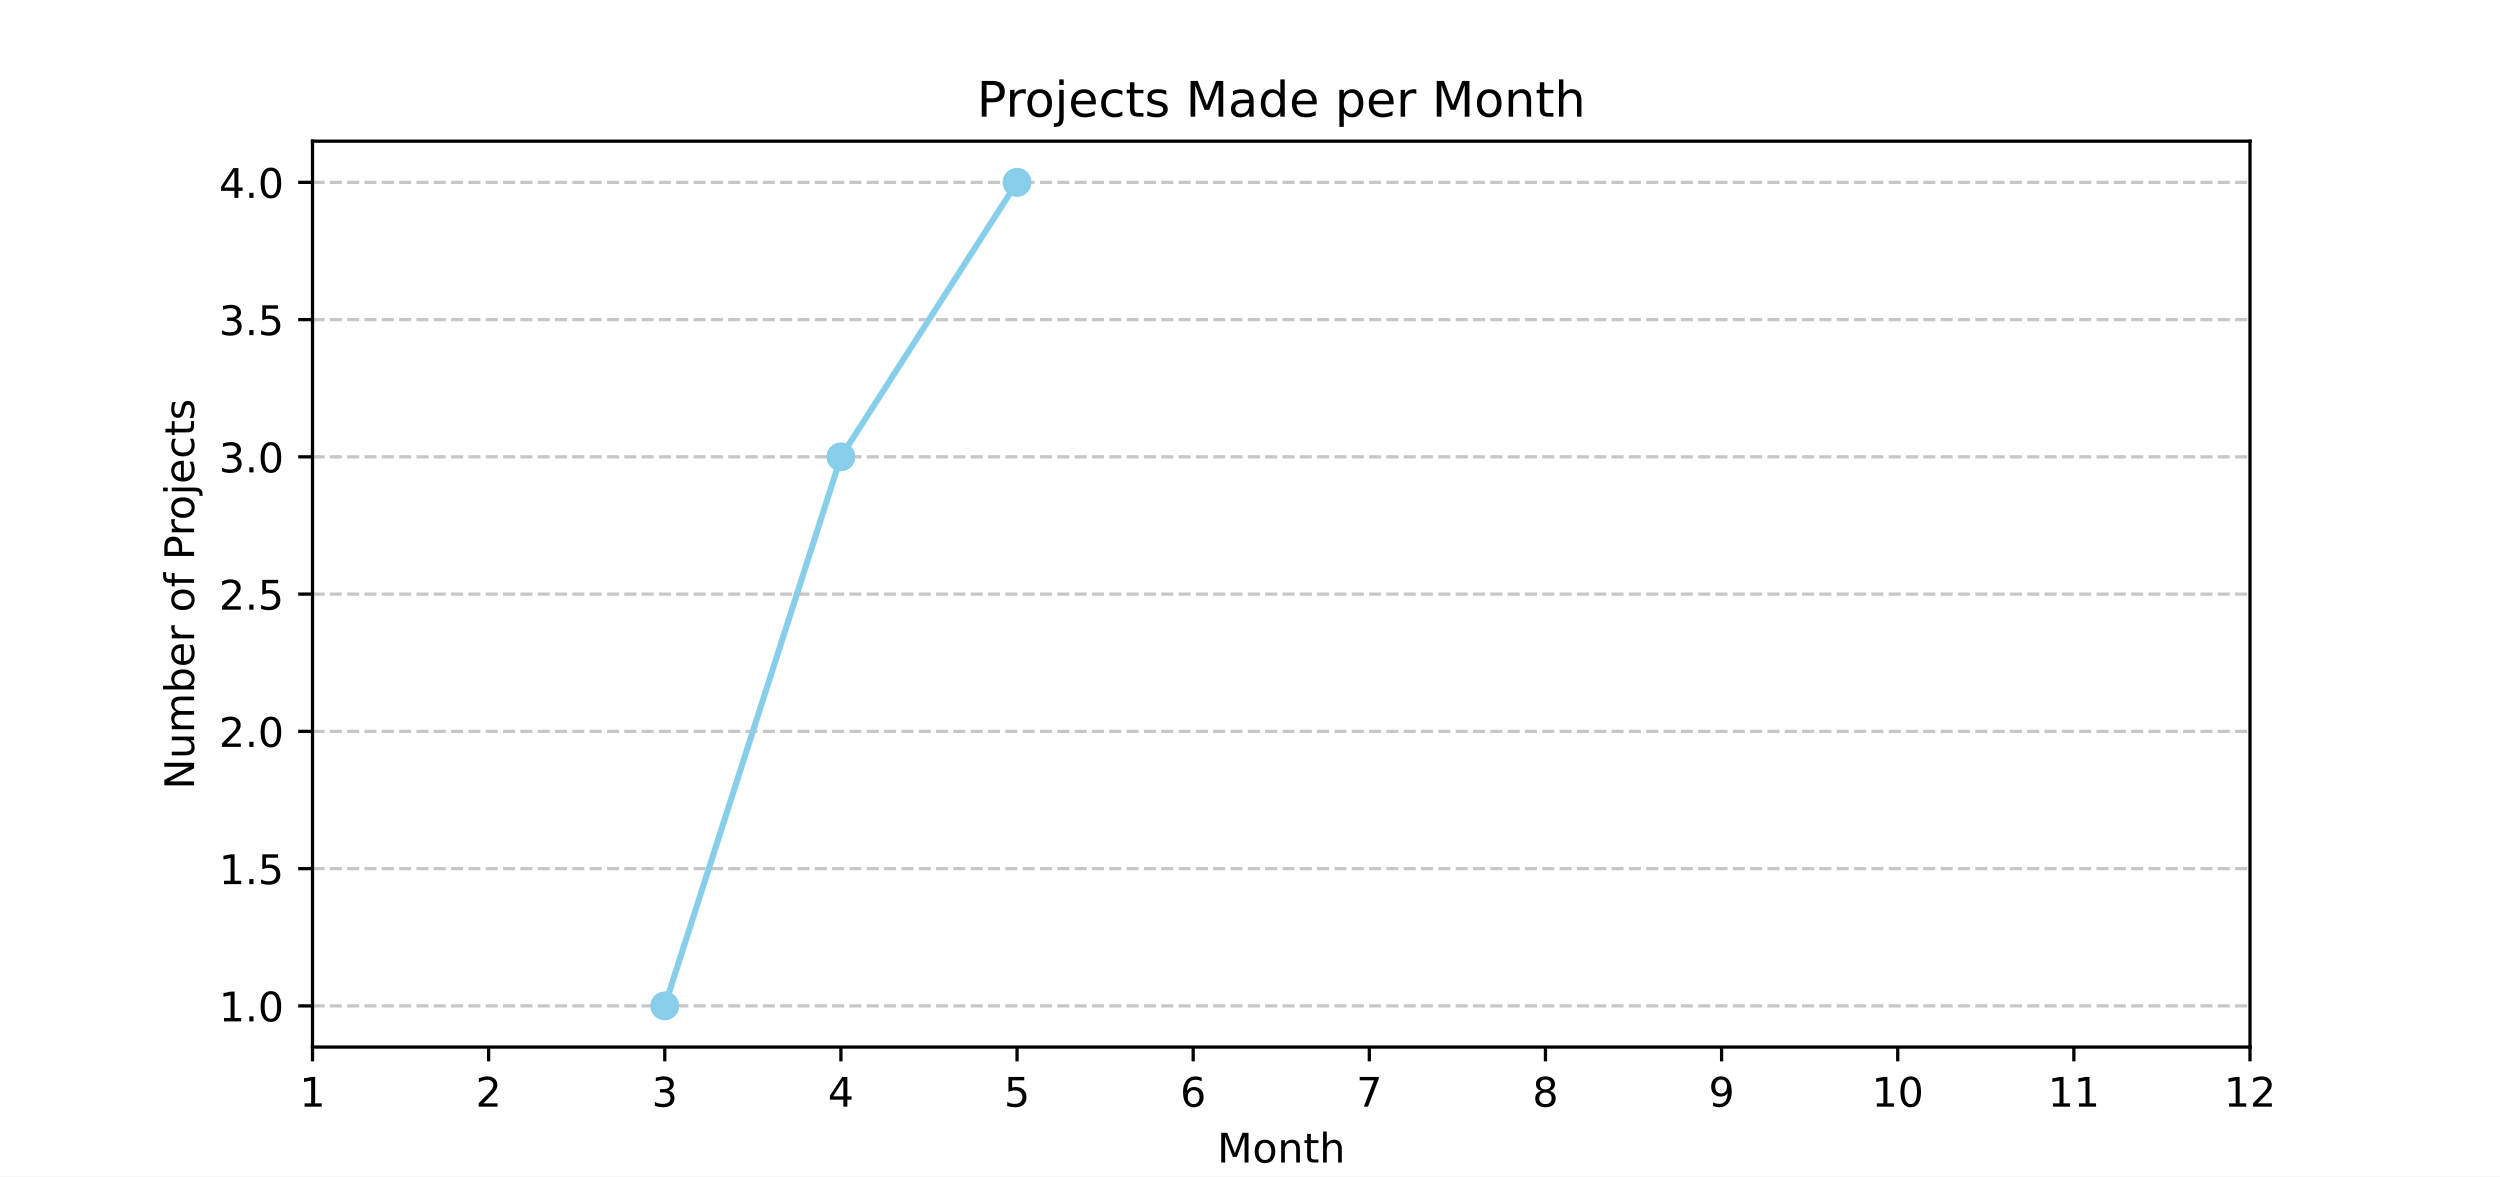
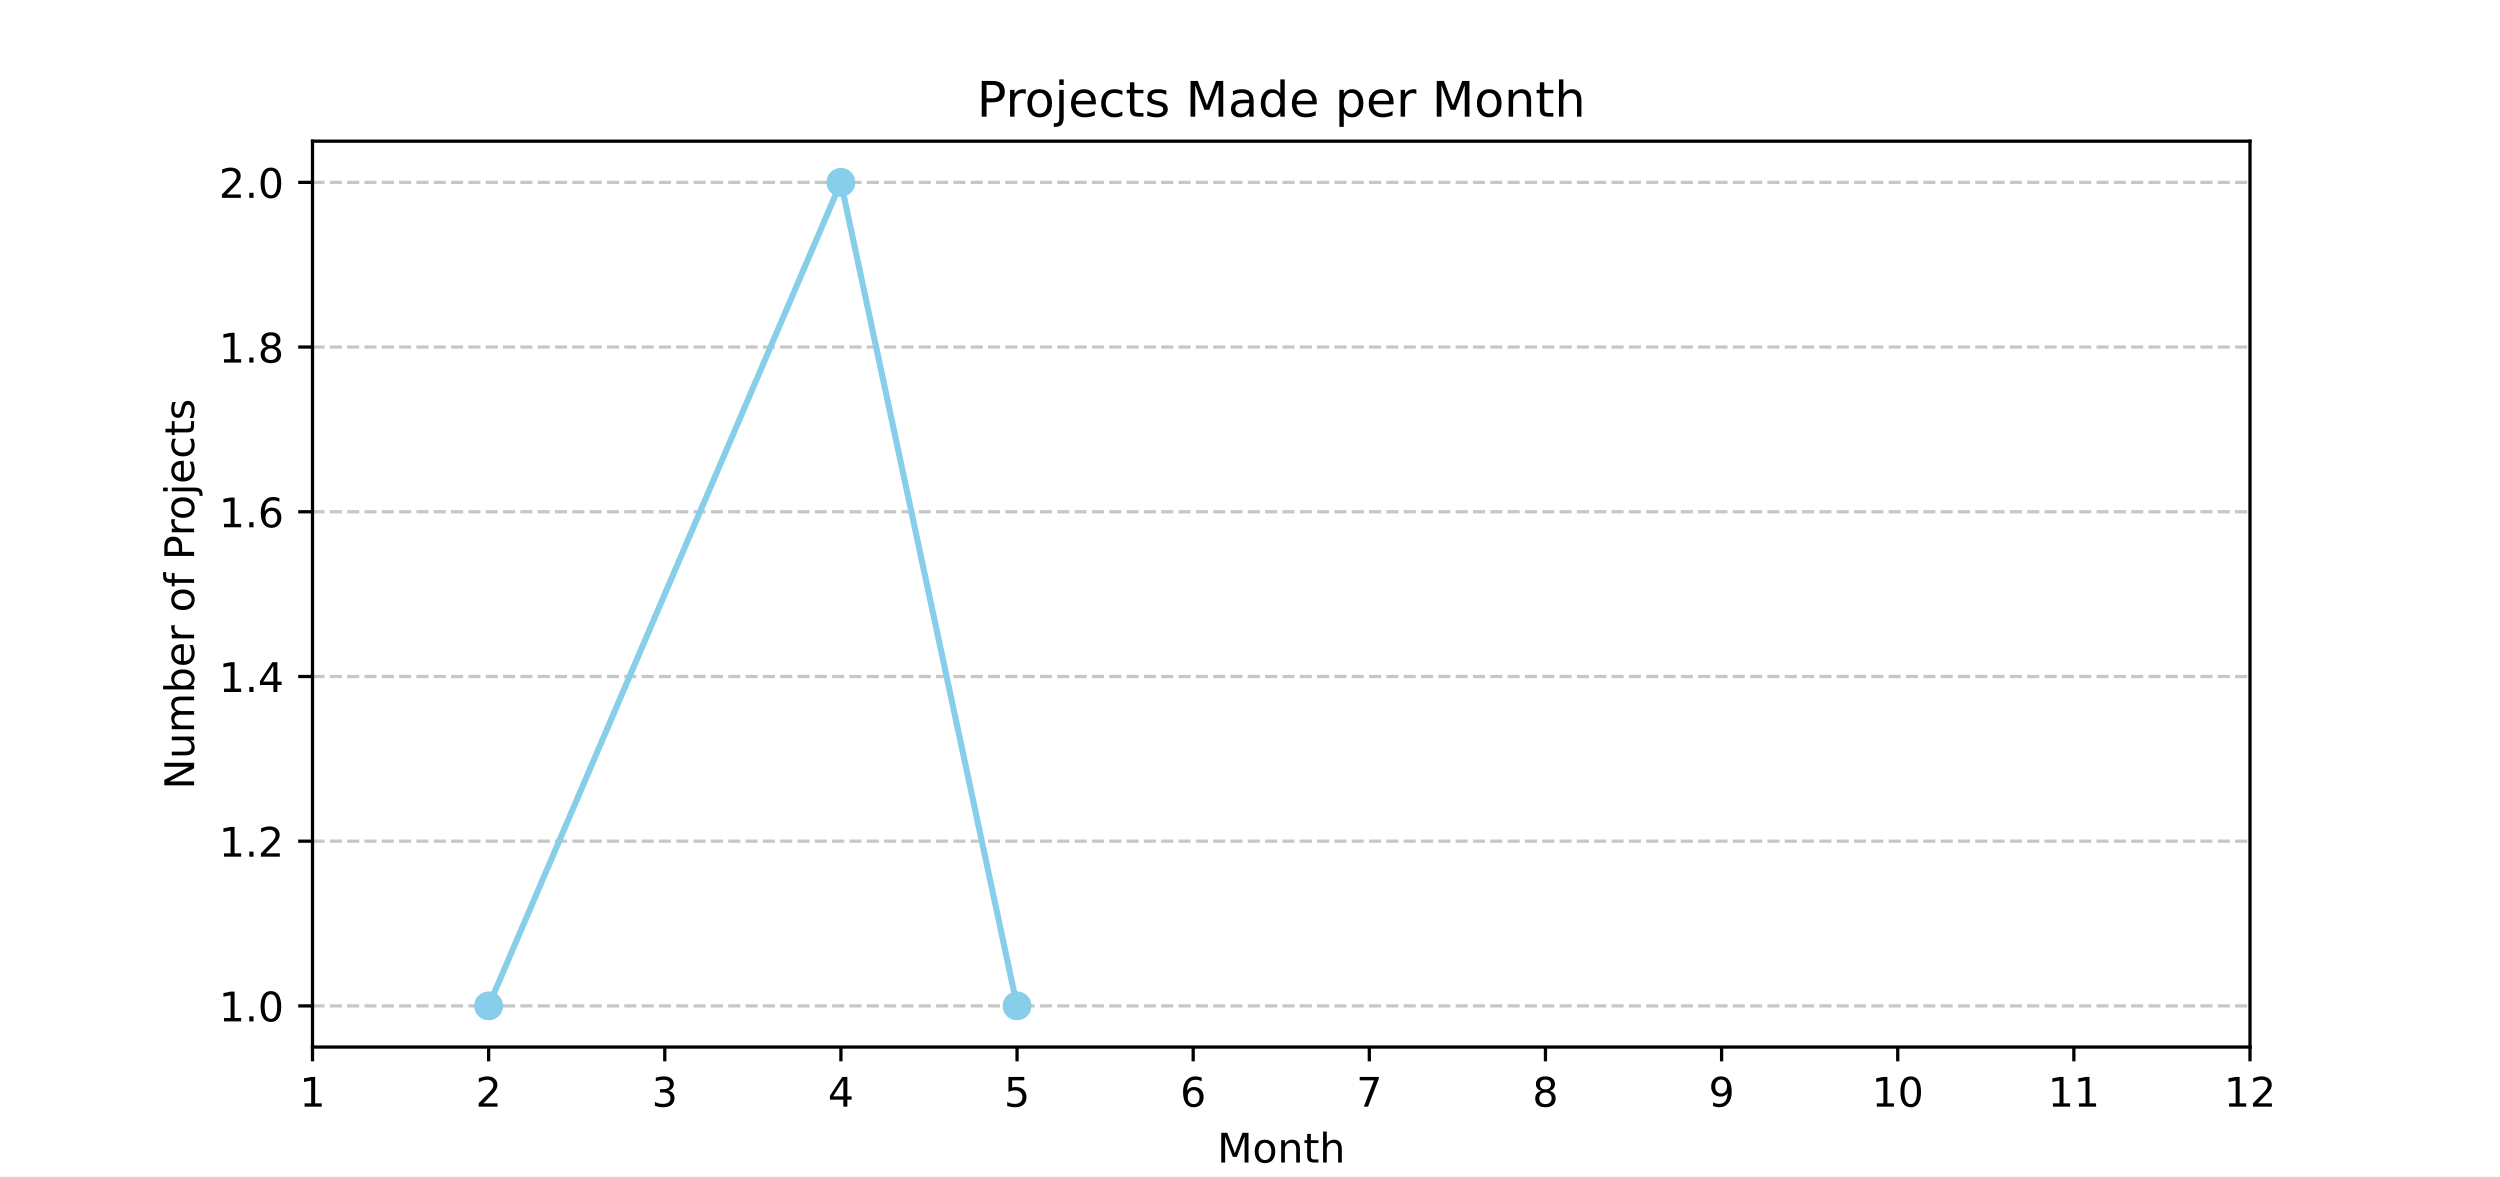
<svg xmlns="http://www.w3.org/2000/svg" xmlns:xlink="http://www.w3.org/1999/xlink" width="612pt" height="288pt" viewBox="0 0 612 288" version="1.1">
  <defs>
    <style type="text/css">*{stroke-linejoin: round; stroke-linecap: butt}</style>
  </defs>
  <g id="figure_1">
    <g id="patch_1">
      <path d="M 0 288  L 612 288  L 612 0  L 0 0  z " style="fill: #ffffff" />
    </g>
    <g id="axes_1">
      <g id="patch_2">
        <path d="M 76.5 256.32  L 550.8 256.32  L 550.8 34.56  L 76.5 34.56  z " style="fill: #ffffff" />
      </g>
      <g id="PathCollection_1">
        <defs>
-           <path id="mec14845de9" d="M 0 3  C 0.796 3 1.559 2.684 2.121 2.121  C 2.684 1.559 3 0.796 3 0  C 3 -0.796 2.684 -1.559 2.121 -2.121  C 1.559 -2.684 0.796 -3 0 -3  C -0.796 -3 -1.559 -2.684 -2.121 -2.121  C -2.684 -1.559 -3 -0.796 -3 0  C -3 0.796 -2.684 1.559 -2.121 2.121  C -1.559 2.684 -0.796 3 0 3  z " style="stroke: #87ceeb" />
+           <path id="m92f1794b76" d="M 0 3  C 0.796 3 1.559 2.684 2.121 2.121  C 2.684 1.559 3 0.796 3 0  C 3 -0.796 2.684 -1.559 2.121 -2.121  C 1.559 -2.684 0.796 -3 0 -3  C -0.796 -3 -1.559 -2.684 -2.121 -2.121  C -2.684 -1.559 -3 -0.796 -3 0  C -3 0.796 -2.684 1.559 -2.121 2.121  C -1.559 2.684 -0.796 3 0 3  z " style="stroke: #87ceeb" />
        </defs>
-         <g clip-path="url(#p1bd8ad9ff8)">
-           <use xlink:href="#mec14845de9" x="162.736" y="246.24" style="fill: #87ceeb; stroke: #87ceeb" />
-           <use xlink:href="#mec14845de9" x="205.855" y="111.84" style="fill: #87ceeb; stroke: #87ceeb" />
-           <use xlink:href="#mec14845de9" x="248.973" y="44.64" style="fill: #87ceeb; stroke: #87ceeb" />
+         <g clip-path="url(#pb616615200)">
+           <use xlink:href="#m92f1794b76" x="119.618" y="246.24" style="fill: #87ceeb; stroke: #87ceeb" />
+           <use xlink:href="#m92f1794b76" x="205.855" y="44.64" style="fill: #87ceeb; stroke: #87ceeb" />
+           <use xlink:href="#m92f1794b76" x="248.973" y="246.24" style="fill: #87ceeb; stroke: #87ceeb" />
        </g>
      </g>
      <g id="matplotlib.axis_1">
        <g id="xtick_1">
          <g id="line2d_1">
            <defs>
-               <path id="mdb9223f97e" d="M 0 0  L 0 3.5  " style="stroke: #000000; stroke-width: 0.8" />
+               <path id="mf54510a771" d="M 0 0  L 0 3.5  " style="stroke: #000000; stroke-width: 0.8" />
            </defs>
            <g>
-               <use xlink:href="#mdb9223f97e" x="76.5" y="256.32" style="stroke: #000000; stroke-width: 0.8" />
+               <use xlink:href="#mf54510a771" x="76.5" y="256.32" style="stroke: #000000; stroke-width: 0.8" />
            </g>
          </g>
          <g id="text_1">
            <g transform="translate(73.31875 270.9184) scale(0.1 -0.1)">
              <defs>
                <path id="DejaVuSans-31" d="M 794 531  L 1825 531  L 1825 4091  L 703 3866  L 703 4441  L 1819 4666  L 2450 4666  L 2450 531  L 3481 531  L 3481 0  L 794 0  L 794 531  z " transform="scale(0.015625)" />
              </defs>
              <use xlink:href="#DejaVuSans-31" />
            </g>
          </g>
        </g>
        <g id="xtick_2">
          <g id="line2d_2">
            <g>
-               <use xlink:href="#mdb9223f97e" x="119.618" y="256.32" style="stroke: #000000; stroke-width: 0.8" />
+               <use xlink:href="#mf54510a771" x="119.618" y="256.32" style="stroke: #000000; stroke-width: 0.8" />
            </g>
          </g>
          <g id="text_2">
            <g transform="translate(116.4369 270.9184) scale(0.1 -0.1)">
              <defs>
                <path id="DejaVuSans-32" d="M 1228 531  L 3431 531  L 3431 0  L 469 0  L 469 531  Q 828 903 1448 1529  Q 2069 2156 2228 2338  Q 2531 2678 2651 2914  Q 2772 3150 2772 3378  Q 2772 3750 2511 3984  Q 2250 4219 1831 4219  Q 1534 4219 1204 4116  Q 875 4013 500 3803  L 500 4441  Q 881 4594 1212 4672  Q 1544 4750 1819 4750  Q 2544 4750 2975 4387  Q 3406 4025 3406 3419  Q 3406 3131 3298 2873  Q 3191 2616 2906 2266  Q 2828 2175 2409 1742  Q 1991 1309 1228 531  z " transform="scale(0.015625)" />
              </defs>
              <use xlink:href="#DejaVuSans-32" />
            </g>
          </g>
        </g>
        <g id="xtick_3">
          <g id="line2d_3">
            <g>
-               <use xlink:href="#mdb9223f97e" x="162.736" y="256.32" style="stroke: #000000; stroke-width: 0.8" />
+               <use xlink:href="#mf54510a771" x="162.736" y="256.32" style="stroke: #000000; stroke-width: 0.8" />
            </g>
          </g>
          <g id="text_3">
            <g transform="translate(159.5551 270.9184) scale(0.1 -0.1)">
              <defs>
                <path id="DejaVuSans-33" d="M 2597 2516  Q 3050 2419 3304 2112  Q 3559 1806 3559 1356  Q 3559 666 3084 287  Q 2609 -91 1734 -91  Q 1441 -91 1130 -33  Q 819 25 488 141  L 488 750  Q 750 597 1062 519  Q 1375 441 1716 441  Q 2309 441 2620 675  Q 2931 909 2931 1356  Q 2931 1769 2642 2001  Q 2353 2234 1838 2234  L 1294 2234  L 1294 2753  L 1863 2753  Q 2328 2753 2575 2939  Q 2822 3125 2822 3475  Q 2822 3834 2567 4026  Q 2313 4219 1838 4219  Q 1578 4219 1281 4162  Q 984 4106 628 3988  L 628 4550  Q 988 4650 1302 4700  Q 1616 4750 1894 4750  Q 2613 4750 3031 4423  Q 3450 4097 3450 3541  Q 3450 3153 3228 2886  Q 3006 2619 2597 2516  z " transform="scale(0.015625)" />
              </defs>
              <use xlink:href="#DejaVuSans-33" />
            </g>
          </g>
        </g>
        <g id="xtick_4">
          <g id="line2d_4">
            <g>
-               <use xlink:href="#mdb9223f97e" x="205.855" y="256.32" style="stroke: #000000; stroke-width: 0.8" />
+               <use xlink:href="#mf54510a771" x="205.855" y="256.32" style="stroke: #000000; stroke-width: 0.8" />
            </g>
          </g>
          <g id="text_4">
            <g transform="translate(202.6733 270.9184) scale(0.1 -0.1)">
              <defs>
                <path id="DejaVuSans-34" d="M 2419 4116  L 825 1625  L 2419 1625  L 2419 4116  z M 2253 4666  L 3047 4666  L 3047 1625  L 3713 1625  L 3713 1100  L 3047 1100  L 3047 0  L 2419 0  L 2419 1100  L 313 1100  L 313 1709  L 2253 4666  z " transform="scale(0.015625)" />
              </defs>
              <use xlink:href="#DejaVuSans-34" />
            </g>
          </g>
        </g>
        <g id="xtick_5">
          <g id="line2d_5">
            <g>
-               <use xlink:href="#mdb9223f97e" x="248.973" y="256.32" style="stroke: #000000; stroke-width: 0.8" />
+               <use xlink:href="#mf54510a771" x="248.973" y="256.32" style="stroke: #000000; stroke-width: 0.8" />
            </g>
          </g>
          <g id="text_5">
            <g transform="translate(245.7915 270.9184) scale(0.1 -0.1)">
              <defs>
                <path id="DejaVuSans-35" d="M 691 4666  L 3169 4666  L 3169 4134  L 1269 4134  L 1269 2991  Q 1406 3038 1543 3061  Q 1681 3084 1819 3084  Q 2600 3084 3056 2656  Q 3513 2228 3513 1497  Q 3513 744 3044 326  Q 2575 -91 1722 -91  Q 1428 -91 1123 -41  Q 819 9 494 109  L 494 744  Q 775 591 1075 516  Q 1375 441 1709 441  Q 2250 441 2565 725  Q 2881 1009 2881 1497  Q 2881 1984 2565 2268  Q 2250 2553 1709 2553  Q 1456 2553 1204 2497  Q 953 2441 691 2322  L 691 4666  z " transform="scale(0.015625)" />
              </defs>
              <use xlink:href="#DejaVuSans-35" />
            </g>
          </g>
        </g>
        <g id="xtick_6">
          <g id="line2d_6">
            <g>
-               <use xlink:href="#mdb9223f97e" x="292.091" y="256.32" style="stroke: #000000; stroke-width: 0.8" />
+               <use xlink:href="#mf54510a771" x="292.091" y="256.32" style="stroke: #000000; stroke-width: 0.8" />
            </g>
          </g>
          <g id="text_6">
            <g transform="translate(288.9097 270.9184) scale(0.1 -0.1)">
              <defs>
                <path id="DejaVuSans-36" d="M 2113 2584  Q 1688 2584 1439 2293  Q 1191 2003 1191 1497  Q 1191 994 1439 701  Q 1688 409 2113 409  Q 2538 409 2786 701  Q 3034 994 3034 1497  Q 3034 2003 2786 2293  Q 2538 2584 2113 2584  z M 3366 4563  L 3366 3988  Q 3128 4100 2886 4159  Q 2644 4219 2406 4219  Q 1781 4219 1451 3797  Q 1122 3375 1075 2522  Q 1259 2794 1537 2939  Q 1816 3084 2150 3084  Q 2853 3084 3261 2657  Q 3669 2231 3669 1497  Q 3669 778 3244 343  Q 2819 -91 2113 -91  Q 1303 -91 875 529  Q 447 1150 447 2328  Q 447 3434 972 4092  Q 1497 4750 2381 4750  Q 2619 4750 2861 4703  Q 3103 4656 3366 4563  z " transform="scale(0.015625)" />
              </defs>
              <use xlink:href="#DejaVuSans-36" />
            </g>
          </g>
        </g>
        <g id="xtick_7">
          <g id="line2d_7">
            <g>
-               <use xlink:href="#mdb9223f97e" x="335.209" y="256.32" style="stroke: #000000; stroke-width: 0.8" />
+               <use xlink:href="#mf54510a771" x="335.209" y="256.32" style="stroke: #000000; stroke-width: 0.8" />
            </g>
          </g>
          <g id="text_7">
            <g transform="translate(332.0278 270.9184) scale(0.1 -0.1)">
              <defs>
                <path id="DejaVuSans-37" d="M 525 4666  L 3525 4666  L 3525 4397  L 1831 0  L 1172 0  L 2766 4134  L 525 4134  L 525 4666  z " transform="scale(0.015625)" />
              </defs>
              <use xlink:href="#DejaVuSans-37" />
            </g>
          </g>
        </g>
        <g id="xtick_8">
          <g id="line2d_8">
            <g>
-               <use xlink:href="#mdb9223f97e" x="378.327" y="256.32" style="stroke: #000000; stroke-width: 0.8" />
+               <use xlink:href="#mf54510a771" x="378.327" y="256.32" style="stroke: #000000; stroke-width: 0.8" />
            </g>
          </g>
          <g id="text_8">
            <g transform="translate(375.146 270.9184) scale(0.1 -0.1)">
              <defs>
                <path id="DejaVuSans-38" d="M 2034 2216  Q 1584 2216 1326 1975  Q 1069 1734 1069 1313  Q 1069 891 1326 650  Q 1584 409 2034 409  Q 2484 409 2743 651  Q 3003 894 3003 1313  Q 3003 1734 2745 1975  Q 2488 2216 2034 2216  z M 1403 2484  Q 997 2584 770 2862  Q 544 3141 544 3541  Q 544 4100 942 4425  Q 1341 4750 2034 4750  Q 2731 4750 3128 4425  Q 3525 4100 3525 3541  Q 3525 3141 3298 2862  Q 3072 2584 2669 2484  Q 3125 2378 3379 2068  Q 3634 1759 3634 1313  Q 3634 634 3220 271  Q 2806 -91 2034 -91  Q 1263 -91 848 271  Q 434 634 434 1313  Q 434 1759 690 2068  Q 947 2378 1403 2484  z M 1172 3481  Q 1172 3119 1398 2916  Q 1625 2713 2034 2713  Q 2441 2713 2670 2916  Q 2900 3119 2900 3481  Q 2900 3844 2670 4047  Q 2441 4250 2034 4250  Q 1625 4250 1398 4047  Q 1172 3844 1172 3481  z " transform="scale(0.015625)" />
              </defs>
              <use xlink:href="#DejaVuSans-38" />
            </g>
          </g>
        </g>
        <g id="xtick_9">
          <g id="line2d_9">
            <g>
-               <use xlink:href="#mdb9223f97e" x="421.445" y="256.32" style="stroke: #000000; stroke-width: 0.8" />
+               <use xlink:href="#mf54510a771" x="421.445" y="256.32" style="stroke: #000000; stroke-width: 0.8" />
            </g>
          </g>
          <g id="text_9">
            <g transform="translate(418.2642 270.9184) scale(0.1 -0.1)">
              <defs>
                <path id="DejaVuSans-39" d="M 703 97  L 703 672  Q 941 559 1184 500  Q 1428 441 1663 441  Q 2288 441 2617 861  Q 2947 1281 2994 2138  Q 2813 1869 2534 1725  Q 2256 1581 1919 1581  Q 1219 1581 811 2004  Q 403 2428 403 3163  Q 403 3881 828 4315  Q 1253 4750 1959 4750  Q 2769 4750 3195 4129  Q 3622 3509 3622 2328  Q 3622 1225 3098 567  Q 2575 -91 1691 -91  Q 1453 -91 1209 -44  Q 966 3 703 97  z M 1959 2075  Q 2384 2075 2632 2365  Q 2881 2656 2881 3163  Q 2881 3666 2632 3958  Q 2384 4250 1959 4250  Q 1534 4250 1286 3958  Q 1038 3666 1038 3163  Q 1038 2656 1286 2365  Q 1534 2075 1959 2075  z " transform="scale(0.015625)" />
              </defs>
              <use xlink:href="#DejaVuSans-39" />
            </g>
          </g>
        </g>
        <g id="xtick_10">
          <g id="line2d_10">
            <g>
-               <use xlink:href="#mdb9223f97e" x="464.564" y="256.32" style="stroke: #000000; stroke-width: 0.8" />
+               <use xlink:href="#mf54510a771" x="464.564" y="256.32" style="stroke: #000000; stroke-width: 0.8" />
            </g>
          </g>
          <g id="text_10">
            <g transform="translate(458.2011 270.9184) scale(0.1 -0.1)">
              <defs>
                <path id="DejaVuSans-30" d="M 2034 4250  Q 1547 4250 1301 3770  Q 1056 3291 1056 2328  Q 1056 1369 1301 889  Q 1547 409 2034 409  Q 2525 409 2770 889  Q 3016 1369 3016 2328  Q 3016 3291 2770 3770  Q 2525 4250 2034 4250  z M 2034 4750  Q 2819 4750 3233 4129  Q 3647 3509 3647 2328  Q 3647 1150 3233 529  Q 2819 -91 2034 -91  Q 1250 -91 836 529  Q 422 1150 422 2328  Q 422 3509 836 4129  Q 1250 4750 2034 4750  z " transform="scale(0.015625)" />
              </defs>
              <use xlink:href="#DejaVuSans-31" />
              <use xlink:href="#DejaVuSans-30" x="63.623" />
            </g>
          </g>
        </g>
        <g id="xtick_11">
          <g id="line2d_11">
            <g>
-               <use xlink:href="#mdb9223f97e" x="507.682" y="256.32" style="stroke: #000000; stroke-width: 0.8" />
+               <use xlink:href="#mf54510a771" x="507.682" y="256.32" style="stroke: #000000; stroke-width: 0.8" />
            </g>
          </g>
          <g id="text_11">
            <g transform="translate(501.3193 270.9184) scale(0.1 -0.1)">
              <use xlink:href="#DejaVuSans-31" />
              <use xlink:href="#DejaVuSans-31" x="63.623" />
            </g>
          </g>
        </g>
        <g id="xtick_12">
          <g id="line2d_12">
            <g>
-               <use xlink:href="#mdb9223f97e" x="550.8" y="256.32" style="stroke: #000000; stroke-width: 0.8" />
+               <use xlink:href="#mf54510a771" x="550.8" y="256.32" style="stroke: #000000; stroke-width: 0.8" />
            </g>
          </g>
          <g id="text_12">
            <g transform="translate(544.4375 270.9184) scale(0.1 -0.1)">
              <use xlink:href="#DejaVuSans-31" />
              <use xlink:href="#DejaVuSans-32" x="63.623" />
            </g>
          </g>
        </g>
        <g id="text_13">
          <g transform="translate(297.9789 284.5966) scale(0.1 -0.1)">
            <defs>
              <path id="DejaVuSans-4d" d="M 628 4666  L 1569 4666  L 2759 1491  L 3956 4666  L 4897 4666  L 4897 0  L 4281 0  L 4281 4097  L 3078 897  L 2444 897  L 1241 4097  L 1241 0  L 628 0  L 628 4666  z " transform="scale(0.015625)" />
              <path id="DejaVuSans-6f" d="M 1959 3097  Q 1497 3097 1228 2736  Q 959 2375 959 1747  Q 959 1119 1226 758  Q 1494 397 1959 397  Q 2419 397 2687 759  Q 2956 1122 2956 1747  Q 2956 2369 2687 2733  Q 2419 3097 1959 3097  z M 1959 3584  Q 2709 3584 3137 3096  Q 3566 2609 3566 1747  Q 3566 888 3137 398  Q 2709 -91 1959 -91  Q 1206 -91 779 398  Q 353 888 353 1747  Q 353 2609 779 3096  Q 1206 3584 1959 3584  z " transform="scale(0.015625)" />
              <path id="DejaVuSans-6e" d="M 3513 2113  L 3513 0  L 2938 0  L 2938 2094  Q 2938 2591 2744 2837  Q 2550 3084 2163 3084  Q 1697 3084 1428 2787  Q 1159 2491 1159 1978  L 1159 0  L 581 0  L 581 3500  L 1159 3500  L 1159 2956  Q 1366 3272 1645 3428  Q 1925 3584 2291 3584  Q 2894 3584 3203 3211  Q 3513 2838 3513 2113  z " transform="scale(0.015625)" />
              <path id="DejaVuSans-74" d="M 1172 4494  L 1172 3500  L 2356 3500  L 2356 3053  L 1172 3053  L 1172 1153  Q 1172 725 1289 603  Q 1406 481 1766 481  L 2356 481  L 2356 0  L 1766 0  Q 1100 0 847 248  Q 594 497 594 1153  L 594 3053  L 172 3053  L 172 3500  L 594 3500  L 594 4494  L 1172 4494  z " transform="scale(0.015625)" />
              <path id="DejaVuSans-68" d="M 3513 2113  L 3513 0  L 2938 0  L 2938 2094  Q 2938 2591 2744 2837  Q 2550 3084 2163 3084  Q 1697 3084 1428 2787  Q 1159 2491 1159 1978  L 1159 0  L 581 0  L 581 4863  L 1159 4863  L 1159 2956  Q 1366 3272 1645 3428  Q 1925 3584 2291 3584  Q 2894 3584 3203 3211  Q 3513 2838 3513 2113  z " transform="scale(0.015625)" />
            </defs>
            <use xlink:href="#DejaVuSans-4d" />
            <use xlink:href="#DejaVuSans-6f" x="86.279" />
            <use xlink:href="#DejaVuSans-6e" x="147.461" />
            <use xlink:href="#DejaVuSans-74" x="210.84" />
            <use xlink:href="#DejaVuSans-68" x="250.049" />
          </g>
        </g>
      </g>
      <g id="matplotlib.axis_2">
        <g id="ytick_1">
          <g id="line2d_13">
-             <path d="M 76.5 246.24  L 550.8 246.24  " clip-path="url(#p1bd8ad9ff8)" style="fill: none; stroke-dasharray: 2.96,1.28; stroke-dashoffset: 0; stroke: #b0b0b0; stroke-opacity: 0.7; stroke-width: 0.8" />
+             <path d="M 76.5 246.24  L 550.8 246.24  " clip-path="url(#pb616615200)" style="fill: none; stroke-dasharray: 2.96,1.28; stroke-dashoffset: 0; stroke: #b0b0b0; stroke-opacity: 0.7; stroke-width: 0.8" />
          </g>
          <g id="line2d_14">
            <defs>
-               <path id="m75ad0895fa" d="M 0 0  L -3.5 0  " style="stroke: #000000; stroke-width: 0.8" />
+               <path id="m6cafe1ff73" d="M 0 0  L -3.5 0  " style="stroke: #000000; stroke-width: 0.8" />
            </defs>
            <g>
-               <use xlink:href="#m75ad0895fa" x="76.5" y="246.24" style="stroke: #000000; stroke-width: 0.8" />
+               <use xlink:href="#m6cafe1ff73" x="76.5" y="246.24" style="stroke: #000000; stroke-width: 0.8" />
            </g>
          </g>
          <g id="text_14">
            <g transform="translate(53.59687 250.0392) scale(0.1 -0.1)">
              <defs>
                <path id="DejaVuSans-2e" d="M 684 794  L 1344 794  L 1344 0  L 684 0  L 684 794  z " transform="scale(0.015625)" />
              </defs>
              <use xlink:href="#DejaVuSans-31" />
              <use xlink:href="#DejaVuSans-2e" x="63.623" />
              <use xlink:href="#DejaVuSans-30" x="95.41" />
            </g>
          </g>
        </g>
        <g id="ytick_2">
          <g id="line2d_15">
-             <path d="M 76.5 212.64  L 550.8 212.64  " clip-path="url(#p1bd8ad9ff8)" style="fill: none; stroke-dasharray: 2.96,1.28; stroke-dashoffset: 0; stroke: #b0b0b0; stroke-opacity: 0.7; stroke-width: 0.8" />
+             <path d="M 76.5 205.92  L 550.8 205.92  " clip-path="url(#pb616615200)" style="fill: none; stroke-dasharray: 2.96,1.28; stroke-dashoffset: 0; stroke: #b0b0b0; stroke-opacity: 0.7; stroke-width: 0.8" />
          </g>
          <g id="line2d_16">
            <g>
-               <use xlink:href="#m75ad0895fa" x="76.5" y="212.64" style="stroke: #000000; stroke-width: 0.8" />
+               <use xlink:href="#m6cafe1ff73" x="76.5" y="205.92" style="stroke: #000000; stroke-width: 0.8" />
            </g>
          </g>
          <g id="text_15">
-             <g transform="translate(53.59687 216.4392) scale(0.1 -0.1)">
-               <use xlink:href="#DejaVuSans-31" />
-               <use xlink:href="#DejaVuSans-2e" x="63.623" />
-               <use xlink:href="#DejaVuSans-35" x="95.41" />
+             <g transform="translate(53.59687 209.7192) scale(0.1 -0.1)">
+               <use xlink:href="#DejaVuSans-31" />
+               <use xlink:href="#DejaVuSans-2e" x="63.623" />
+               <use xlink:href="#DejaVuSans-32" x="95.41" />
            </g>
          </g>
        </g>
        <g id="ytick_3">
          <g id="line2d_17">
-             <path d="M 76.5 179.04  L 550.8 179.04  " clip-path="url(#p1bd8ad9ff8)" style="fill: none; stroke-dasharray: 2.96,1.28; stroke-dashoffset: 0; stroke: #b0b0b0; stroke-opacity: 0.7; stroke-width: 0.8" />
+             <path d="M 76.5 165.6  L 550.8 165.6  " clip-path="url(#pb616615200)" style="fill: none; stroke-dasharray: 2.96,1.28; stroke-dashoffset: 0; stroke: #b0b0b0; stroke-opacity: 0.7; stroke-width: 0.8" />
          </g>
          <g id="line2d_18">
            <g>
-               <use xlink:href="#m75ad0895fa" x="76.5" y="179.04" style="stroke: #000000; stroke-width: 0.8" />
+               <use xlink:href="#m6cafe1ff73" x="76.5" y="165.6" style="stroke: #000000; stroke-width: 0.8" />
            </g>
          </g>
          <g id="text_16">
-             <g transform="translate(53.59687 182.8392) scale(0.1 -0.1)">
-               <use xlink:href="#DejaVuSans-32" />
-               <use xlink:href="#DejaVuSans-2e" x="63.623" />
-               <use xlink:href="#DejaVuSans-30" x="95.41" />
+             <g transform="translate(53.59687 169.3992) scale(0.1 -0.1)">
+               <use xlink:href="#DejaVuSans-31" />
+               <use xlink:href="#DejaVuSans-2e" x="63.623" />
+               <use xlink:href="#DejaVuSans-34" x="95.41" />
            </g>
          </g>
        </g>
        <g id="ytick_4">
          <g id="line2d_19">
-             <path d="M 76.5 145.44  L 550.8 145.44  " clip-path="url(#p1bd8ad9ff8)" style="fill: none; stroke-dasharray: 2.96,1.28; stroke-dashoffset: 0; stroke: #b0b0b0; stroke-opacity: 0.7; stroke-width: 0.8" />
+             <path d="M 76.5 125.28  L 550.8 125.28  " clip-path="url(#pb616615200)" style="fill: none; stroke-dasharray: 2.96,1.28; stroke-dashoffset: 0; stroke: #b0b0b0; stroke-opacity: 0.7; stroke-width: 0.8" />
          </g>
          <g id="line2d_20">
            <g>
-               <use xlink:href="#m75ad0895fa" x="76.5" y="145.44" style="stroke: #000000; stroke-width: 0.8" />
+               <use xlink:href="#m6cafe1ff73" x="76.5" y="125.28" style="stroke: #000000; stroke-width: 0.8" />
            </g>
          </g>
          <g id="text_17">
-             <g transform="translate(53.59687 149.2392) scale(0.1 -0.1)">
-               <use xlink:href="#DejaVuSans-32" />
-               <use xlink:href="#DejaVuSans-2e" x="63.623" />
-               <use xlink:href="#DejaVuSans-35" x="95.41" />
+             <g transform="translate(53.59687 129.0792) scale(0.1 -0.1)">
+               <use xlink:href="#DejaVuSans-31" />
+               <use xlink:href="#DejaVuSans-2e" x="63.623" />
+               <use xlink:href="#DejaVuSans-36" x="95.41" />
            </g>
          </g>
        </g>
        <g id="ytick_5">
          <g id="line2d_21">
-             <path d="M 76.5 111.84  L 550.8 111.84  " clip-path="url(#p1bd8ad9ff8)" style="fill: none; stroke-dasharray: 2.96,1.28; stroke-dashoffset: 0; stroke: #b0b0b0; stroke-opacity: 0.7; stroke-width: 0.8" />
+             <path d="M 76.5 84.96  L 550.8 84.96  " clip-path="url(#pb616615200)" style="fill: none; stroke-dasharray: 2.96,1.28; stroke-dashoffset: 0; stroke: #b0b0b0; stroke-opacity: 0.7; stroke-width: 0.8" />
          </g>
          <g id="line2d_22">
            <g>
-               <use xlink:href="#m75ad0895fa" x="76.5" y="111.84" style="stroke: #000000; stroke-width: 0.8" />
+               <use xlink:href="#m6cafe1ff73" x="76.5" y="84.96" style="stroke: #000000; stroke-width: 0.8" />
            </g>
          </g>
          <g id="text_18">
-             <g transform="translate(53.59687 115.6392) scale(0.1 -0.1)">
-               <use xlink:href="#DejaVuSans-33" />
-               <use xlink:href="#DejaVuSans-2e" x="63.623" />
-               <use xlink:href="#DejaVuSans-30" x="95.41" />
+             <g transform="translate(53.59687 88.75922) scale(0.1 -0.1)">
+               <use xlink:href="#DejaVuSans-31" />
+               <use xlink:href="#DejaVuSans-2e" x="63.623" />
+               <use xlink:href="#DejaVuSans-38" x="95.41" />
            </g>
          </g>
        </g>
        <g id="ytick_6">
          <g id="line2d_23">
-             <path d="M 76.5 78.24  L 550.8 78.24  " clip-path="url(#p1bd8ad9ff8)" style="fill: none; stroke-dasharray: 2.96,1.28; stroke-dashoffset: 0; stroke: #b0b0b0; stroke-opacity: 0.7; stroke-width: 0.8" />
+             <path d="M 76.5 44.64  L 550.8 44.64  " clip-path="url(#pb616615200)" style="fill: none; stroke-dasharray: 2.96,1.28; stroke-dashoffset: 0; stroke: #b0b0b0; stroke-opacity: 0.7; stroke-width: 0.8" />
          </g>
          <g id="line2d_24">
            <g>
-               <use xlink:href="#m75ad0895fa" x="76.5" y="78.24" style="stroke: #000000; stroke-width: 0.8" />
+               <use xlink:href="#m6cafe1ff73" x="76.5" y="44.64" style="stroke: #000000; stroke-width: 0.8" />
            </g>
          </g>
          <g id="text_19">
-             <g transform="translate(53.59687 82.03922) scale(0.1 -0.1)">
-               <use xlink:href="#DejaVuSans-33" />
-               <use xlink:href="#DejaVuSans-2e" x="63.623" />
-               <use xlink:href="#DejaVuSans-35" x="95.41" />
-             </g>
-           </g>
-         </g>
-         <g id="ytick_7">
-           <g id="line2d_25">
-             <path d="M 76.5 44.64  L 550.8 44.64  " clip-path="url(#p1bd8ad9ff8)" style="fill: none; stroke-dasharray: 2.96,1.28; stroke-dashoffset: 0; stroke: #b0b0b0; stroke-opacity: 0.7; stroke-width: 0.8" />
-           </g>
-           <g id="line2d_26">
-             <g>
-               <use xlink:href="#m75ad0895fa" x="76.5" y="44.64" style="stroke: #000000; stroke-width: 0.8" />
-             </g>
-           </g>
-           <g id="text_20">
            <g transform="translate(53.59687 48.43922) scale(0.1 -0.1)">
-               <use xlink:href="#DejaVuSans-34" />
+               <use xlink:href="#DejaVuSans-32" />
              <use xlink:href="#DejaVuSans-2e" x="63.623" />
              <use xlink:href="#DejaVuSans-30" x="95.41" />
            </g>
          </g>
        </g>
-         <g id="text_21">
+         <g id="text_20">
          <g transform="translate(47.51719 193.233) rotate(-90) scale(0.1 -0.1)">
            <defs>
              <path id="DejaVuSans-4e" d="M 628 4666  L 1478 4666  L 3547 763  L 3547 4666  L 4159 4666  L 4159 0  L 3309 0  L 1241 3903  L 1241 0  L 628 0  L 628 4666  z " transform="scale(0.015625)" />
              <path id="DejaVuSans-75" d="M 544 1381  L 544 3500  L 1119 3500  L 1119 1403  Q 1119 906 1312 657  Q 1506 409 1894 409  Q 2359 409 2629 706  Q 2900 1003 2900 1516  L 2900 3500  L 3475 3500  L 3475 0  L 2900 0  L 2900 538  Q 2691 219 2414 64  Q 2138 -91 1772 -91  Q 1169 -91 856 284  Q 544 659 544 1381  z M 1991 3584  L 1991 3584  z " transform="scale(0.015625)" />
              <path id="DejaVuSans-6d" d="M 3328 2828  Q 3544 3216 3844 3400  Q 4144 3584 4550 3584  Q 5097 3584 5394 3201  Q 5691 2819 5691 2113  L 5691 0  L 5113 0  L 5113 2094  Q 5113 2597 4934 2840  Q 4756 3084 4391 3084  Q 3944 3084 3684 2787  Q 3425 2491 3425 1978  L 3425 0  L 2847 0  L 2847 2094  Q 2847 2600 2669 2842  Q 2491 3084 2119 3084  Q 1678 3084 1418 2786  Q 1159 2488 1159 1978  L 1159 0  L 581 0  L 581 3500  L 1159 3500  L 1159 2956  Q 1356 3278 1631 3431  Q 1906 3584 2284 3584  Q 2666 3584 2933 3390  Q 3200 3197 3328 2828  z " transform="scale(0.015625)" />
              <path id="DejaVuSans-62" d="M 3116 1747  Q 3116 2381 2855 2742  Q 2594 3103 2138 3103  Q 1681 3103 1420 2742  Q 1159 2381 1159 1747  Q 1159 1113 1420 752  Q 1681 391 2138 391  Q 2594 391 2855 752  Q 3116 1113 3116 1747  z M 1159 2969  Q 1341 3281 1617 3432  Q 1894 3584 2278 3584  Q 2916 3584 3314 3078  Q 3713 2572 3713 1747  Q 3713 922 3314 415  Q 2916 -91 2278 -91  Q 1894 -91 1617 61  Q 1341 213 1159 525  L 1159 0  L 581 0  L 581 4863  L 1159 4863  L 1159 2969  z " transform="scale(0.015625)" />
              <path id="DejaVuSans-65" d="M 3597 1894  L 3597 1613  L 953 1613  Q 991 1019 1311 708  Q 1631 397 2203 397  Q 2534 397 2845 478  Q 3156 559 3463 722  L 3463 178  Q 3153 47 2828 -22  Q 2503 -91 2169 -91  Q 1331 -91 842 396  Q 353 884 353 1716  Q 353 2575 817 3079  Q 1281 3584 2069 3584  Q 2775 3584 3186 3129  Q 3597 2675 3597 1894  z M 3022 2063  Q 3016 2534 2758 2815  Q 2500 3097 2075 3097  Q 1594 3097 1305 2825  Q 1016 2553 972 2059  L 3022 2063  z " transform="scale(0.015625)" />
              <path id="DejaVuSans-72" d="M 2631 2963  Q 2534 3019 2420 3045  Q 2306 3072 2169 3072  Q 1681 3072 1420 2755  Q 1159 2438 1159 1844  L 1159 0  L 581 0  L 581 3500  L 1159 3500  L 1159 2956  Q 1341 3275 1631 3429  Q 1922 3584 2338 3584  Q 2397 3584 2469 3576  Q 2541 3569 2628 3553  L 2631 2963  z " transform="scale(0.015625)" />
              <path id="DejaVuSans-20" transform="scale(0.015625)" />
              <path id="DejaVuSans-66" d="M 2375 4863  L 2375 4384  L 1825 4384  Q 1516 4384 1395 4259  Q 1275 4134 1275 3809  L 1275 3500  L 2222 3500  L 2222 3053  L 1275 3053  L 1275 0  L 697 0  L 697 3053  L 147 3053  L 147 3500  L 697 3500  L 697 3744  Q 697 4328 969 4595  Q 1241 4863 1831 4863  L 2375 4863  z " transform="scale(0.015625)" />
              <path id="DejaVuSans-50" d="M 1259 4147  L 1259 2394  L 2053 2394  Q 2494 2394 2734 2622  Q 2975 2850 2975 3272  Q 2975 3691 2734 3919  Q 2494 4147 2053 4147  L 1259 4147  z M 628 4666  L 2053 4666  Q 2838 4666 3239 4311  Q 3641 3956 3641 3272  Q 3641 2581 3239 2228  Q 2838 1875 2053 1875  L 1259 1875  L 1259 0  L 628 0  L 628 4666  z " transform="scale(0.015625)" />
              <path id="DejaVuSans-6a" d="M 603 3500  L 1178 3500  L 1178 -63  Q 1178 -731 923 -1031  Q 669 -1331 103 -1331  L -116 -1331  L -116 -844  L 38 -844  Q 366 -844 484 -692  Q 603 -541 603 -63  L 603 3500  z M 603 4863  L 1178 4863  L 1178 4134  L 603 4134  L 603 4863  z " transform="scale(0.015625)" />
              <path id="DejaVuSans-63" d="M 3122 3366  L 3122 2828  Q 2878 2963 2633 3030  Q 2388 3097 2138 3097  Q 1578 3097 1268 2742  Q 959 2388 959 1747  Q 959 1106 1268 751  Q 1578 397 2138 397  Q 2388 397 2633 464  Q 2878 531 3122 666  L 3122 134  Q 2881 22 2623 -34  Q 2366 -91 2075 -91  Q 1284 -91 818 406  Q 353 903 353 1747  Q 353 2603 823 3093  Q 1294 3584 2113 3584  Q 2378 3584 2631 3529  Q 2884 3475 3122 3366  z " transform="scale(0.015625)" />
              <path id="DejaVuSans-73" d="M 2834 3397  L 2834 2853  Q 2591 2978 2328 3040  Q 2066 3103 1784 3103  Q 1356 3103 1142 2972  Q 928 2841 928 2578  Q 928 2378 1081 2264  Q 1234 2150 1697 2047  L 1894 2003  Q 2506 1872 2764 1633  Q 3022 1394 3022 966  Q 3022 478 2636 193  Q 2250 -91 1575 -91  Q 1294 -91 989 -36  Q 684 19 347 128  L 347 722  Q 666 556 975 473  Q 1284 391 1588 391  Q 1994 391 2212 530  Q 2431 669 2431 922  Q 2431 1156 2273 1281  Q 2116 1406 1581 1522  L 1381 1569  Q 847 1681 609 1914  Q 372 2147 372 2553  Q 372 3047 722 3315  Q 1072 3584 1716 3584  Q 2034 3584 2315 3537  Q 2597 3491 2834 3397  z " transform="scale(0.015625)" />
            </defs>
            <use xlink:href="#DejaVuSans-4e" />
            <use xlink:href="#DejaVuSans-75" x="74.805" />
            <use xlink:href="#DejaVuSans-6d" x="138.184" />
            <use xlink:href="#DejaVuSans-62" x="235.596" />
            <use xlink:href="#DejaVuSans-65" x="299.072" />
            <use xlink:href="#DejaVuSans-72" x="360.596" />
            <use xlink:href="#DejaVuSans-20" x="401.709" />
            <use xlink:href="#DejaVuSans-6f" x="433.496" />
            <use xlink:href="#DejaVuSans-66" x="494.678" />
            <use xlink:href="#DejaVuSans-20" x="529.883" />
            <use xlink:href="#DejaVuSans-50" x="561.67" />
            <use xlink:href="#DejaVuSans-72" x="620.223" />
            <use xlink:href="#DejaVuSans-6f" x="659.086" />
            <use xlink:href="#DejaVuSans-6a" x="720.268" />
            <use xlink:href="#DejaVuSans-65" x="748.051" />
            <use xlink:href="#DejaVuSans-63" x="809.574" />
            <use xlink:href="#DejaVuSans-74" x="864.555" />
            <use xlink:href="#DejaVuSans-73" x="903.764" />
          </g>
        </g>
      </g>
-       <g id="line2d_27">
-         <path d="M 162.736 246.24  L 205.855 111.84  L 248.973 44.64  " clip-path="url(#p1bd8ad9ff8)" style="fill: none; stroke: #87ceeb; stroke-width: 1.5; stroke-linecap: square" />
-         <g clip-path="url(#p1bd8ad9ff8)">
-           <use xlink:href="#mec14845de9" x="162.736" y="246.24" style="fill: #87ceeb; stroke: #87ceeb" />
-           <use xlink:href="#mec14845de9" x="205.855" y="111.84" style="fill: #87ceeb; stroke: #87ceeb" />
-           <use xlink:href="#mec14845de9" x="248.973" y="44.64" style="fill: #87ceeb; stroke: #87ceeb" />
+       <g id="line2d_25">
+         <path d="M 119.618 246.24  L 205.855 44.64  L 248.973 246.24  " clip-path="url(#pb616615200)" style="fill: none; stroke: #87ceeb; stroke-width: 1.5; stroke-linecap: square" />
+         <g clip-path="url(#pb616615200)">
+           <use xlink:href="#m92f1794b76" x="119.618" y="246.24" style="fill: #87ceeb; stroke: #87ceeb" />
+           <use xlink:href="#m92f1794b76" x="205.855" y="44.64" style="fill: #87ceeb; stroke: #87ceeb" />
+           <use xlink:href="#m92f1794b76" x="248.973" y="246.24" style="fill: #87ceeb; stroke: #87ceeb" />
        </g>
      </g>
      <g id="patch_3">
        <path d="M 76.5 256.32  L 76.5 34.56  " style="fill: none; stroke: #000000; stroke-width: 0.8; stroke-linejoin: miter; stroke-linecap: square" />
      </g>
      <g id="patch_4">
        <path d="M 550.8 256.32  L 550.8 34.56  " style="fill: none; stroke: #000000; stroke-width: 0.8; stroke-linejoin: miter; stroke-linecap: square" />
      </g>
      <g id="patch_5">
        <path d="M 76.5 256.32  L 550.8 256.32  " style="fill: none; stroke: #000000; stroke-width: 0.8; stroke-linejoin: miter; stroke-linecap: square" />
      </g>
      <g id="patch_6">
        <path d="M 76.5 34.56  L 550.8 34.56  " style="fill: none; stroke: #000000; stroke-width: 0.8; stroke-linejoin: miter; stroke-linecap: square" />
      </g>
-       <g id="text_22">
+       <g id="text_21">
        <g transform="translate(239.1506 28.56) scale(0.12 -0.12)">
          <defs>
            <path id="DejaVuSans-61" d="M 2194 1759  Q 1497 1759 1228 1600  Q 959 1441 959 1056  Q 959 750 1161 570  Q 1363 391 1709 391  Q 2188 391 2477 730  Q 2766 1069 2766 1631  L 2766 1759  L 2194 1759  z M 3341 1997  L 3341 0  L 2766 0  L 2766 531  Q 2569 213 2275 61  Q 1981 -91 1556 -91  Q 1019 -91 701 211  Q 384 513 384 1019  Q 384 1609 779 1909  Q 1175 2209 1959 2209  L 2766 2209  L 2766 2266  Q 2766 2663 2505 2880  Q 2244 3097 1772 3097  Q 1472 3097 1187 3025  Q 903 2953 641 2809  L 641 3341  Q 956 3463 1253 3523  Q 1550 3584 1831 3584  Q 2591 3584 2966 3190  Q 3341 2797 3341 1997  z " transform="scale(0.015625)" />
            <path id="DejaVuSans-64" d="M 2906 2969  L 2906 4863  L 3481 4863  L 3481 0  L 2906 0  L 2906 525  Q 2725 213 2448 61  Q 2172 -91 1784 -91  Q 1150 -91 751 415  Q 353 922 353 1747  Q 353 2572 751 3078  Q 1150 3584 1784 3584  Q 2172 3584 2448 3432  Q 2725 3281 2906 2969  z M 947 1747  Q 947 1113 1208 752  Q 1469 391 1925 391  Q 2381 391 2643 752  Q 2906 1113 2906 1747  Q 2906 2381 2643 2742  Q 2381 3103 1925 3103  Q 1469 3103 1208 2742  Q 947 2381 947 1747  z " transform="scale(0.015625)" />
            <path id="DejaVuSans-70" d="M 1159 525  L 1159 -1331  L 581 -1331  L 581 3500  L 1159 3500  L 1159 2969  Q 1341 3281 1617 3432  Q 1894 3584 2278 3584  Q 2916 3584 3314 3078  Q 3713 2572 3713 1747  Q 3713 922 3314 415  Q 2916 -91 2278 -91  Q 1894 -91 1617 61  Q 1341 213 1159 525  z M 3116 1747  Q 3116 2381 2855 2742  Q 2594 3103 2138 3103  Q 1681 3103 1420 2742  Q 1159 2381 1159 1747  Q 1159 1113 1420 752  Q 1681 391 2138 391  Q 2594 391 2855 752  Q 3116 1113 3116 1747  z " transform="scale(0.015625)" />
          </defs>
          <use xlink:href="#DejaVuSans-50" />
          <use xlink:href="#DejaVuSans-72" x="58.553" />
          <use xlink:href="#DejaVuSans-6f" x="97.416" />
          <use xlink:href="#DejaVuSans-6a" x="158.598" />
          <use xlink:href="#DejaVuSans-65" x="186.381" />
          <use xlink:href="#DejaVuSans-63" x="247.904" />
          <use xlink:href="#DejaVuSans-74" x="302.885" />
          <use xlink:href="#DejaVuSans-73" x="342.094" />
          <use xlink:href="#DejaVuSans-20" x="394.193" />
          <use xlink:href="#DejaVuSans-4d" x="425.98" />
          <use xlink:href="#DejaVuSans-61" x="512.26" />
          <use xlink:href="#DejaVuSans-64" x="573.539" />
          <use xlink:href="#DejaVuSans-65" x="637.016" />
          <use xlink:href="#DejaVuSans-20" x="698.539" />
          <use xlink:href="#DejaVuSans-70" x="730.326" />
          <use xlink:href="#DejaVuSans-65" x="793.803" />
          <use xlink:href="#DejaVuSans-72" x="855.326" />
          <use xlink:href="#DejaVuSans-20" x="896.439" />
          <use xlink:href="#DejaVuSans-4d" x="928.227" />
          <use xlink:href="#DejaVuSans-6f" x="1014.506" />
          <use xlink:href="#DejaVuSans-6e" x="1075.688" />
          <use xlink:href="#DejaVuSans-74" x="1139.066" />
          <use xlink:href="#DejaVuSans-68" x="1178.275" />
        </g>
      </g>
    </g>
  </g>
  <defs>
-     <clipPath id="p1bd8ad9ff8">
+     <clipPath id="pb616615200">
      <rect x="76.5" y="34.56" width="474.3" height="221.76" />
    </clipPath>
  </defs>
</svg>
